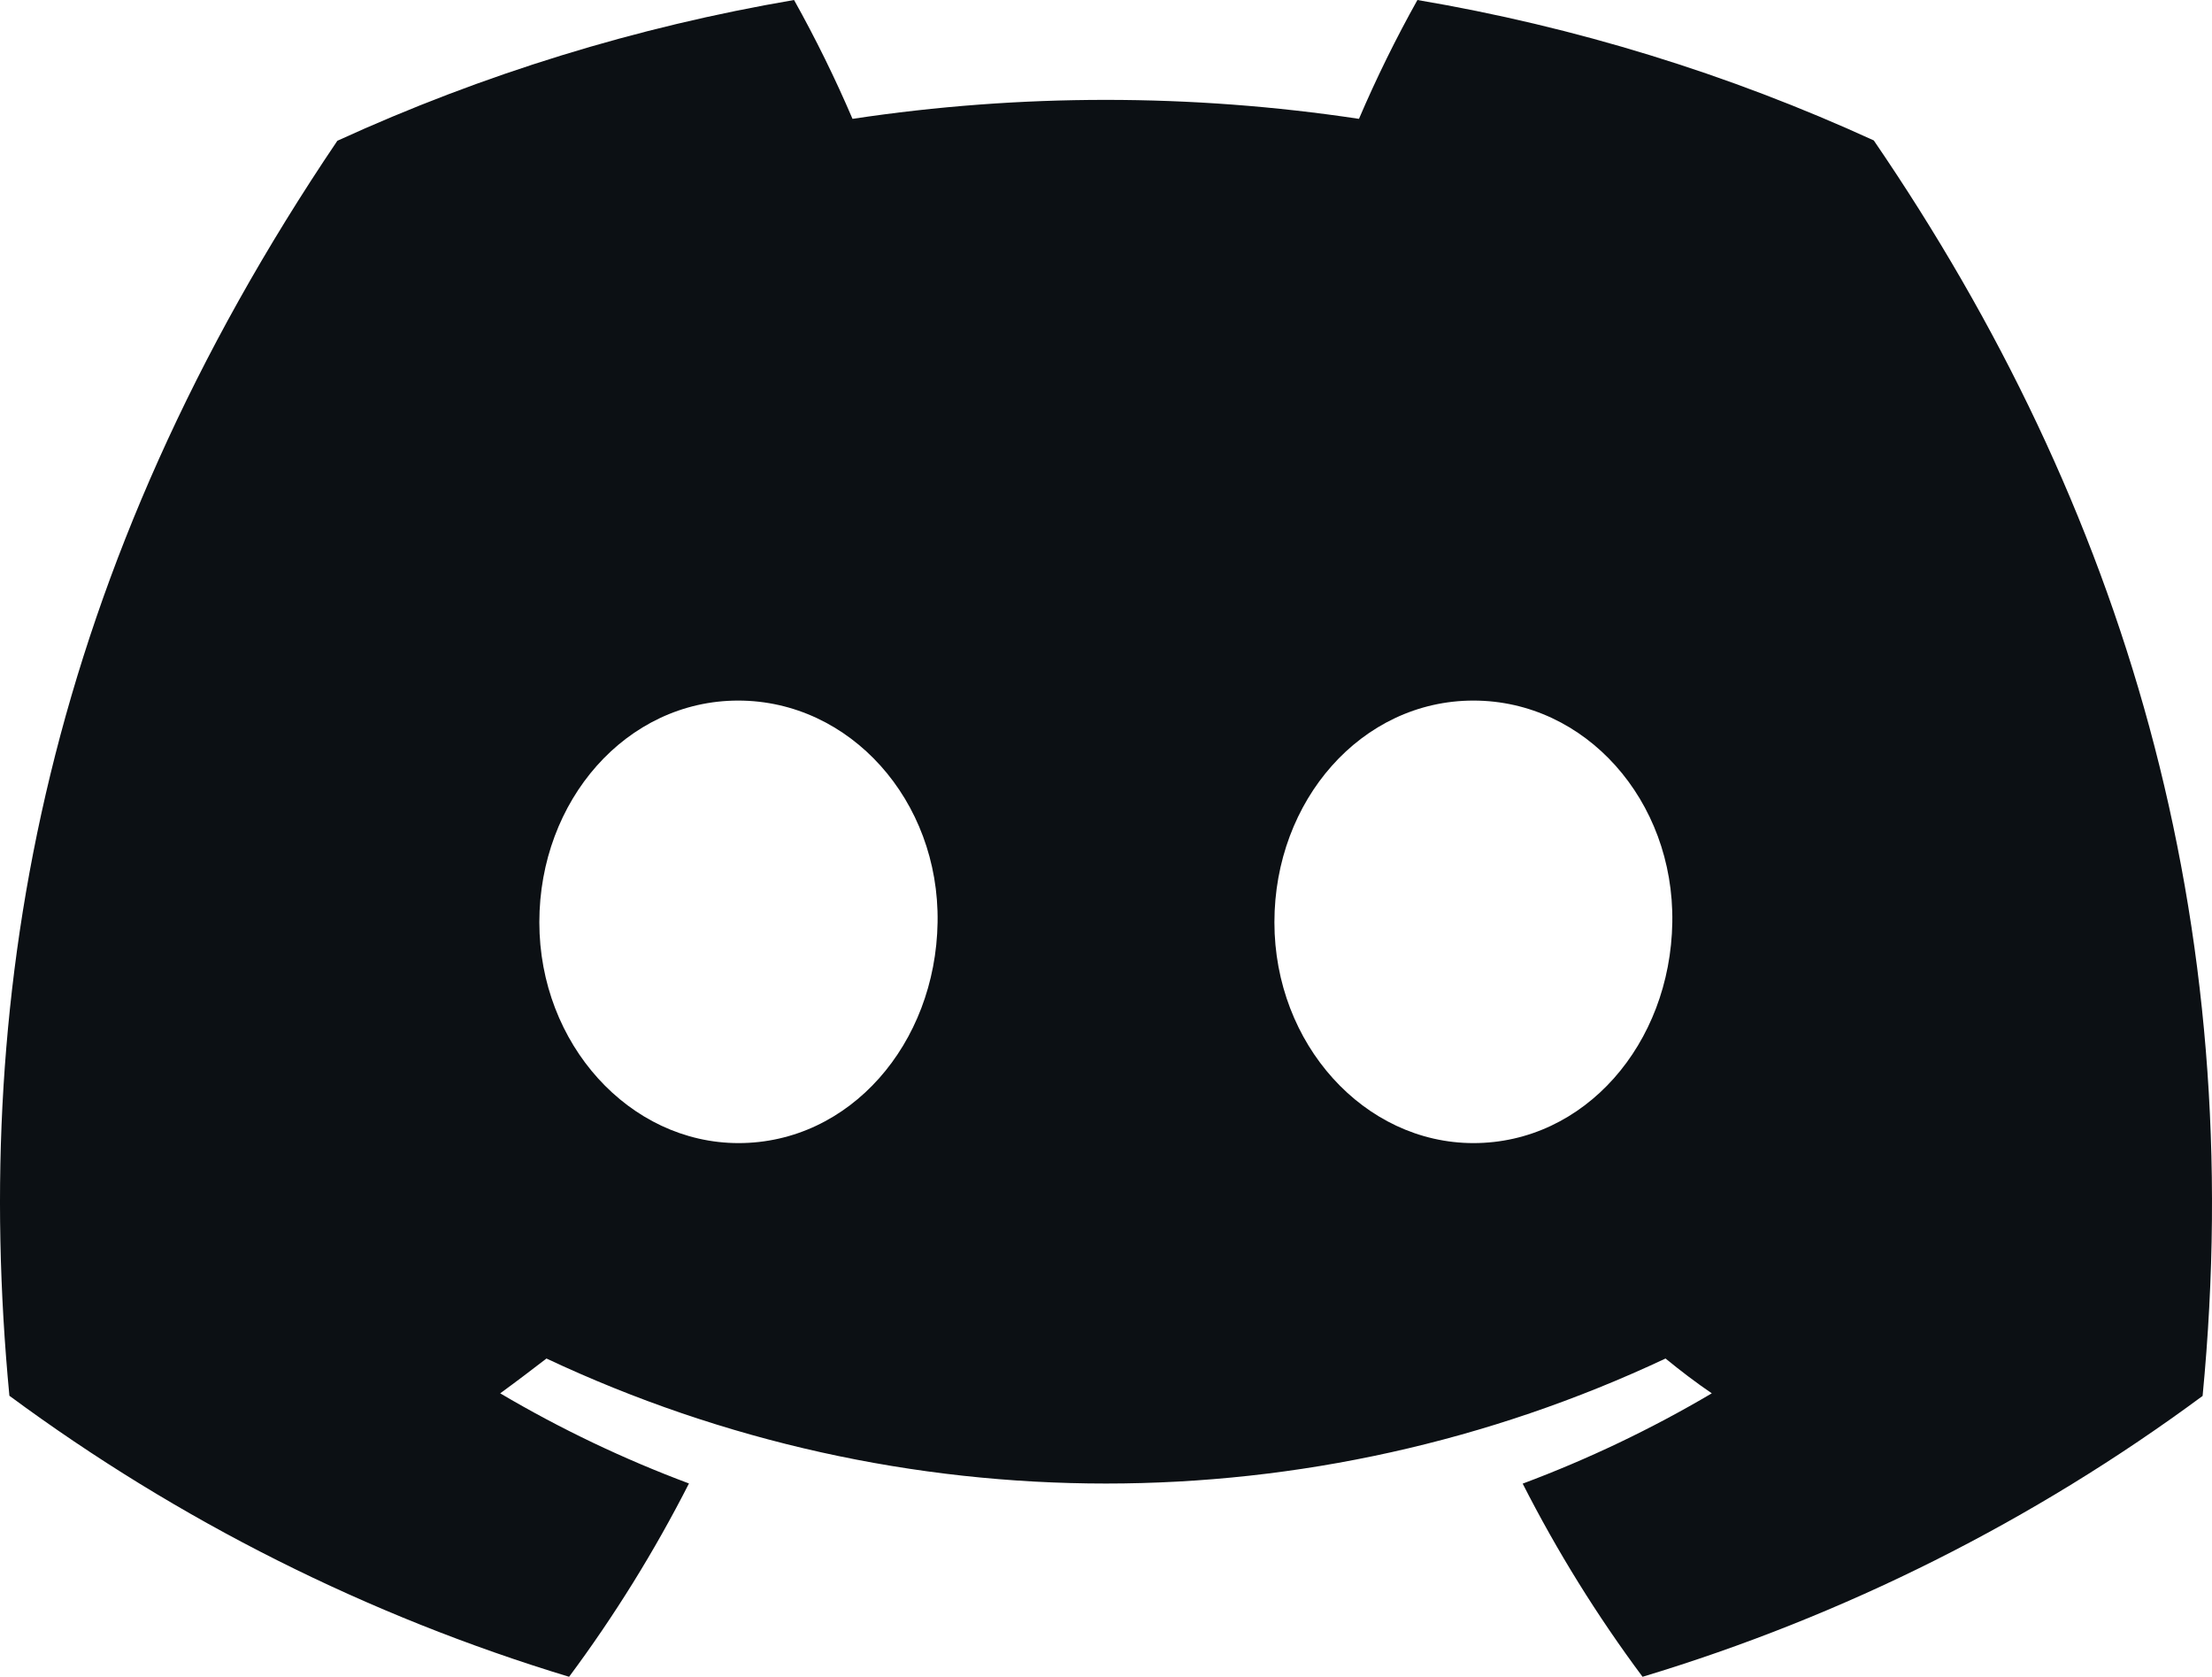
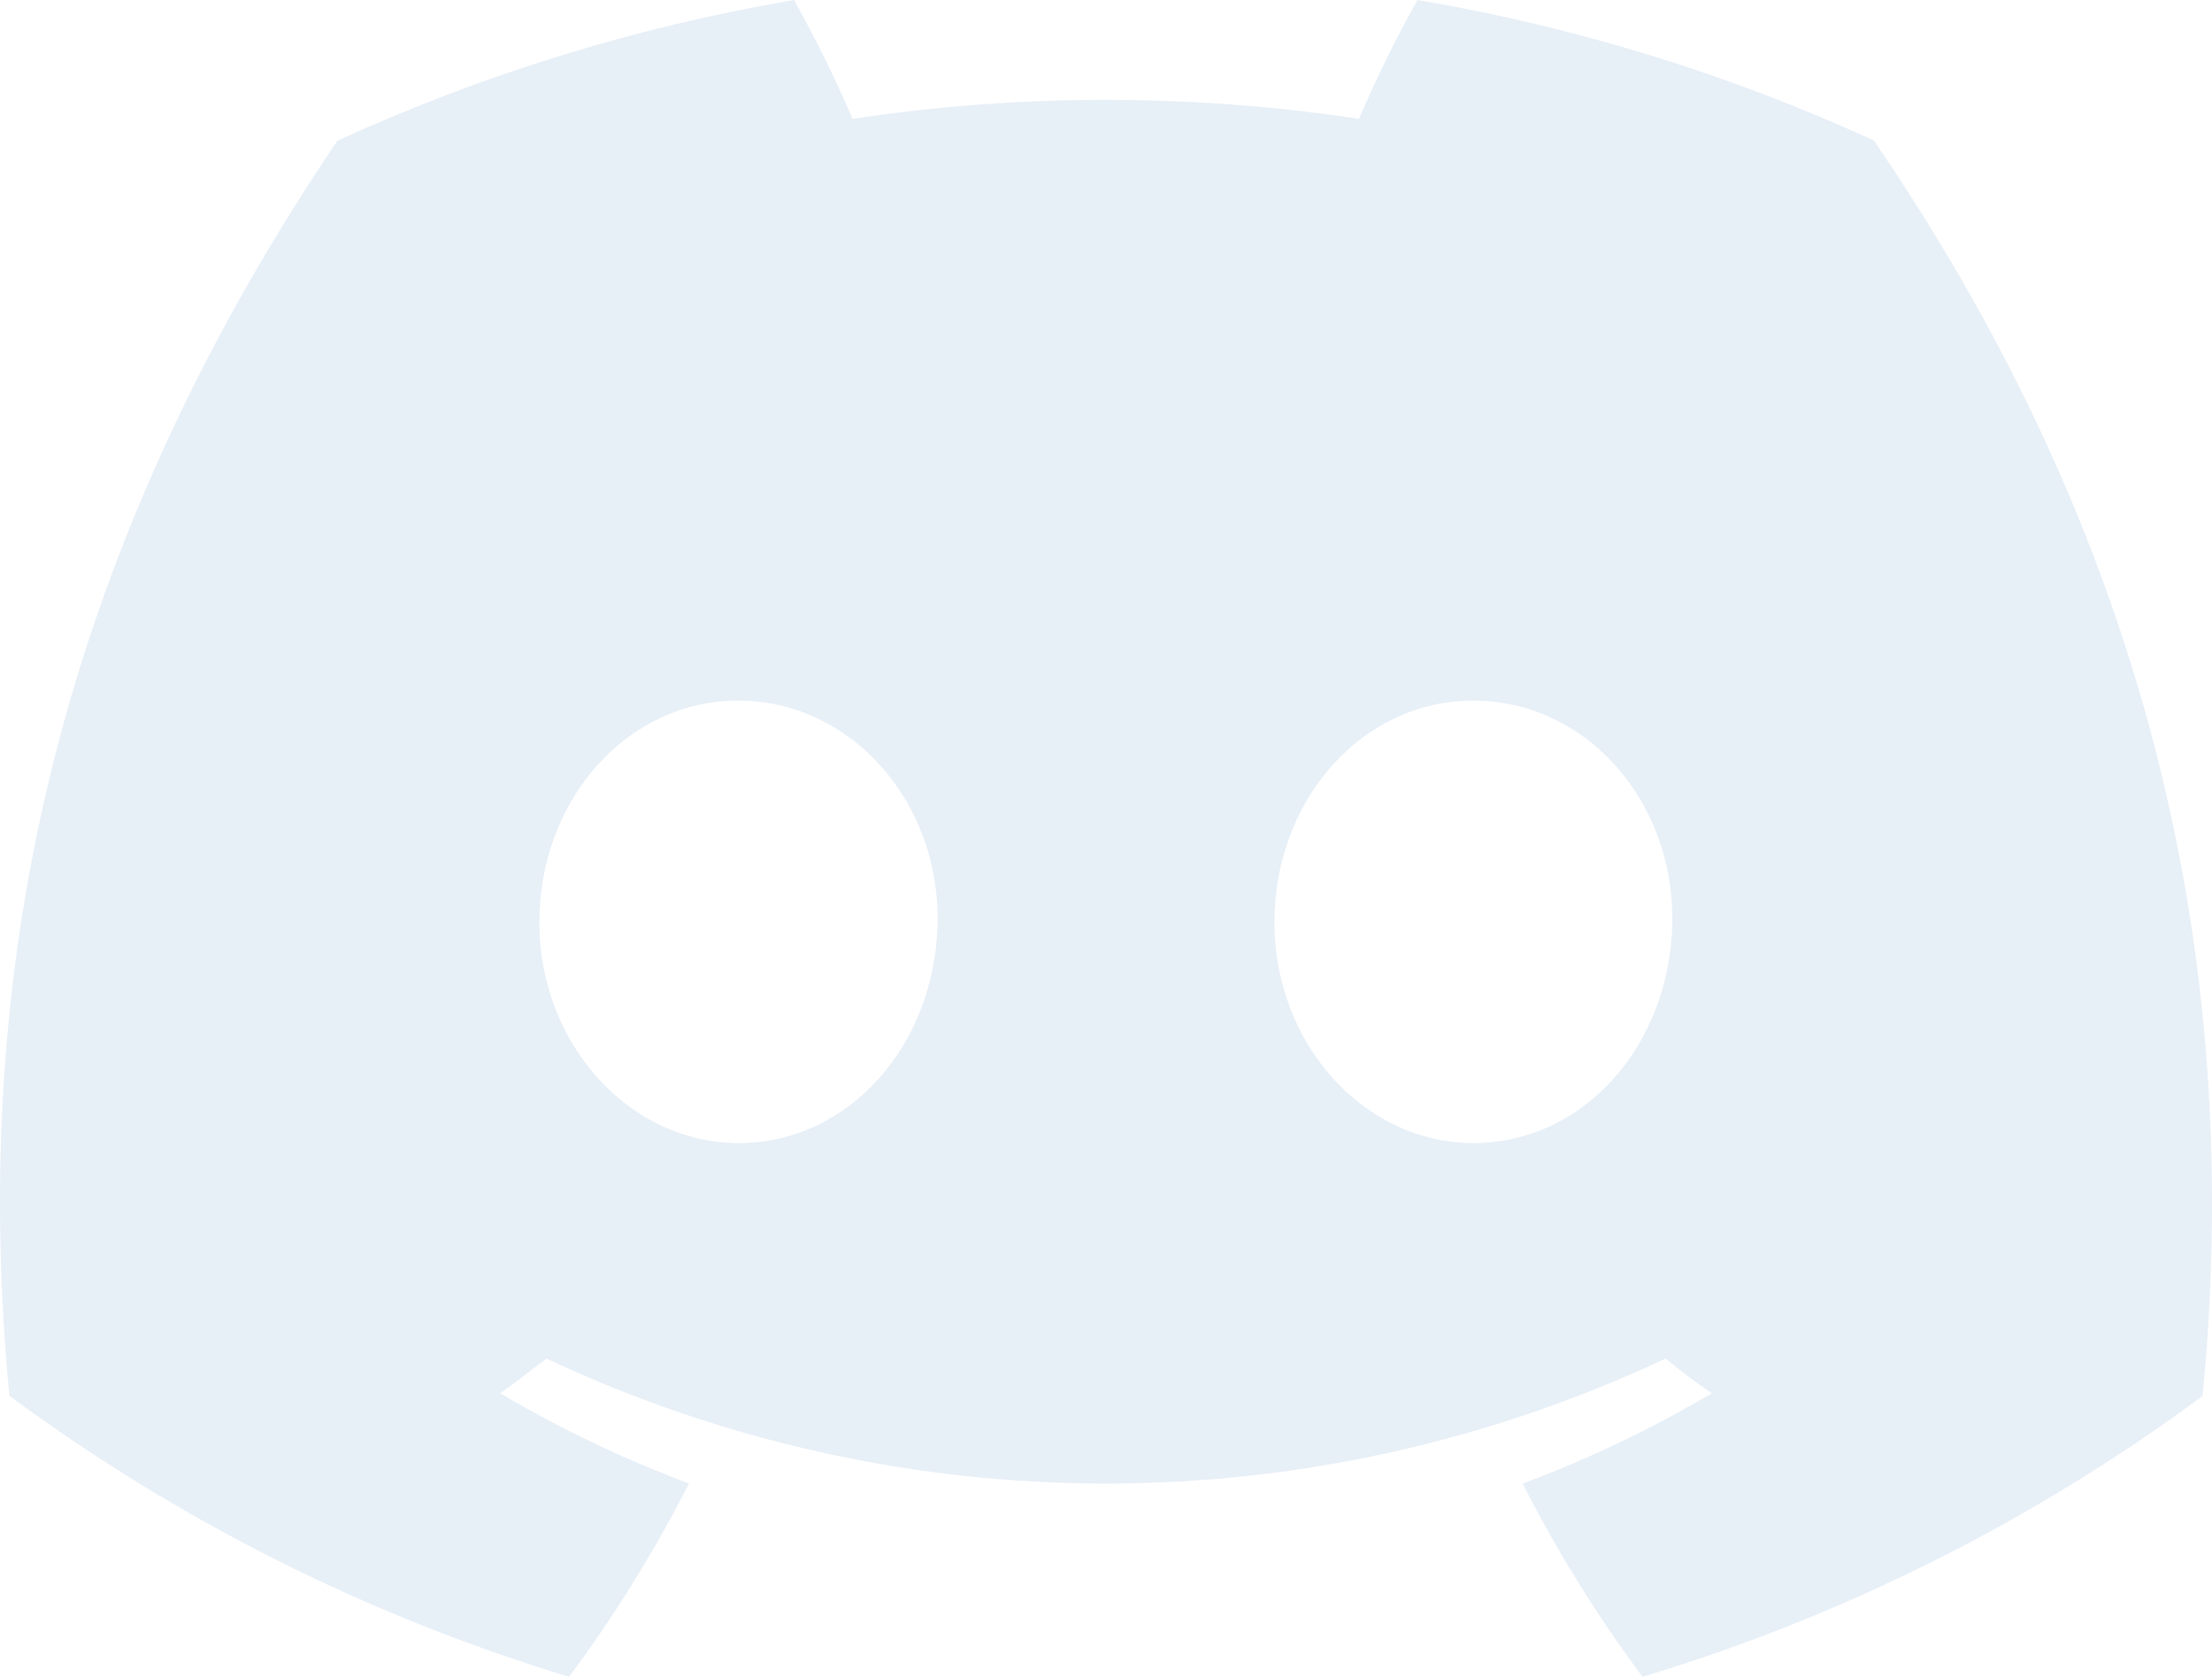
<svg xmlns="http://www.w3.org/2000/svg" viewBox="0 0 127.14 96.36">
-   <path fill="#0c1014" d="M107.7,8.07A105.15,105.15,0,0,0,81.47,0a72.06,72.06,0,0,0-3.36,6.83A97.68,97.68,0,0,0,49,6.83,72.37,72.37,0,0,0,45.64,0,105.89,105.89,0,0,0,19.39,8.09C2.79,32.65-1.71,56.6.54,80.21h0A105.73,105.73,0,0,0,32.71,96.36,77.7,77.7,0,0,0,39.6,85.25a68.42,68.42,0,0,1-10.85-5.18c.91-.66,1.8-1.34,2.66-2a75.57,75.57,0,0,0,64.32,0c.87.71,1.76,1.39,2.66,2a68.68,68.68,0,0,1-10.87,5.19,77,77,0,0,0,6.89,11.1A105.25,105.25,0,0,0,126.6,80.22h0C129.24,52.84,122.09,29.11,107.7,8.07ZM42.45,65.69C36.18,65.69,31,60,31,53s5-12.74,11.43-12.74S54,46,53.89,53,48.84,65.69,42.45,65.69Zm42.24,0C78.41,65.69,73.25,60,73.25,53s5-12.74,11.44-12.74S96.23,46,96.12,53,91.08,65.69,84.69,65.69Z" />
+   <path fill="#e7eff7" d="M107.7,8.07A105.15,105.15,0,0,0,81.47,0a72.06,72.06,0,0,0-3.36,6.83A97.68,97.68,0,0,0,49,6.83,72.37,72.37,0,0,0,45.64,0,105.89,105.89,0,0,0,19.39,8.09C2.79,32.65-1.71,56.6.54,80.21h0A105.73,105.73,0,0,0,32.71,96.36,77.7,77.7,0,0,0,39.6,85.25a68.42,68.42,0,0,1-10.85-5.18c.91-.66,1.8-1.34,2.66-2a75.57,75.57,0,0,0,64.32,0c.87.71,1.76,1.39,2.66,2a68.68,68.68,0,0,1-10.87,5.19,77,77,0,0,0,6.89,11.1A105.25,105.25,0,0,0,126.6,80.22h0C129.24,52.84,122.09,29.11,107.7,8.07ZM42.45,65.69C36.18,65.69,31,60,31,53s5-12.74,11.43-12.74S54,46,53.89,53,48.84,65.69,42.45,65.69Zm42.24,0C78.41,65.69,73.25,60,73.25,53s5-12.74,11.44-12.74S96.23,46,96.12,53,91.08,65.69,84.69,65.69Z" />
</svg>
